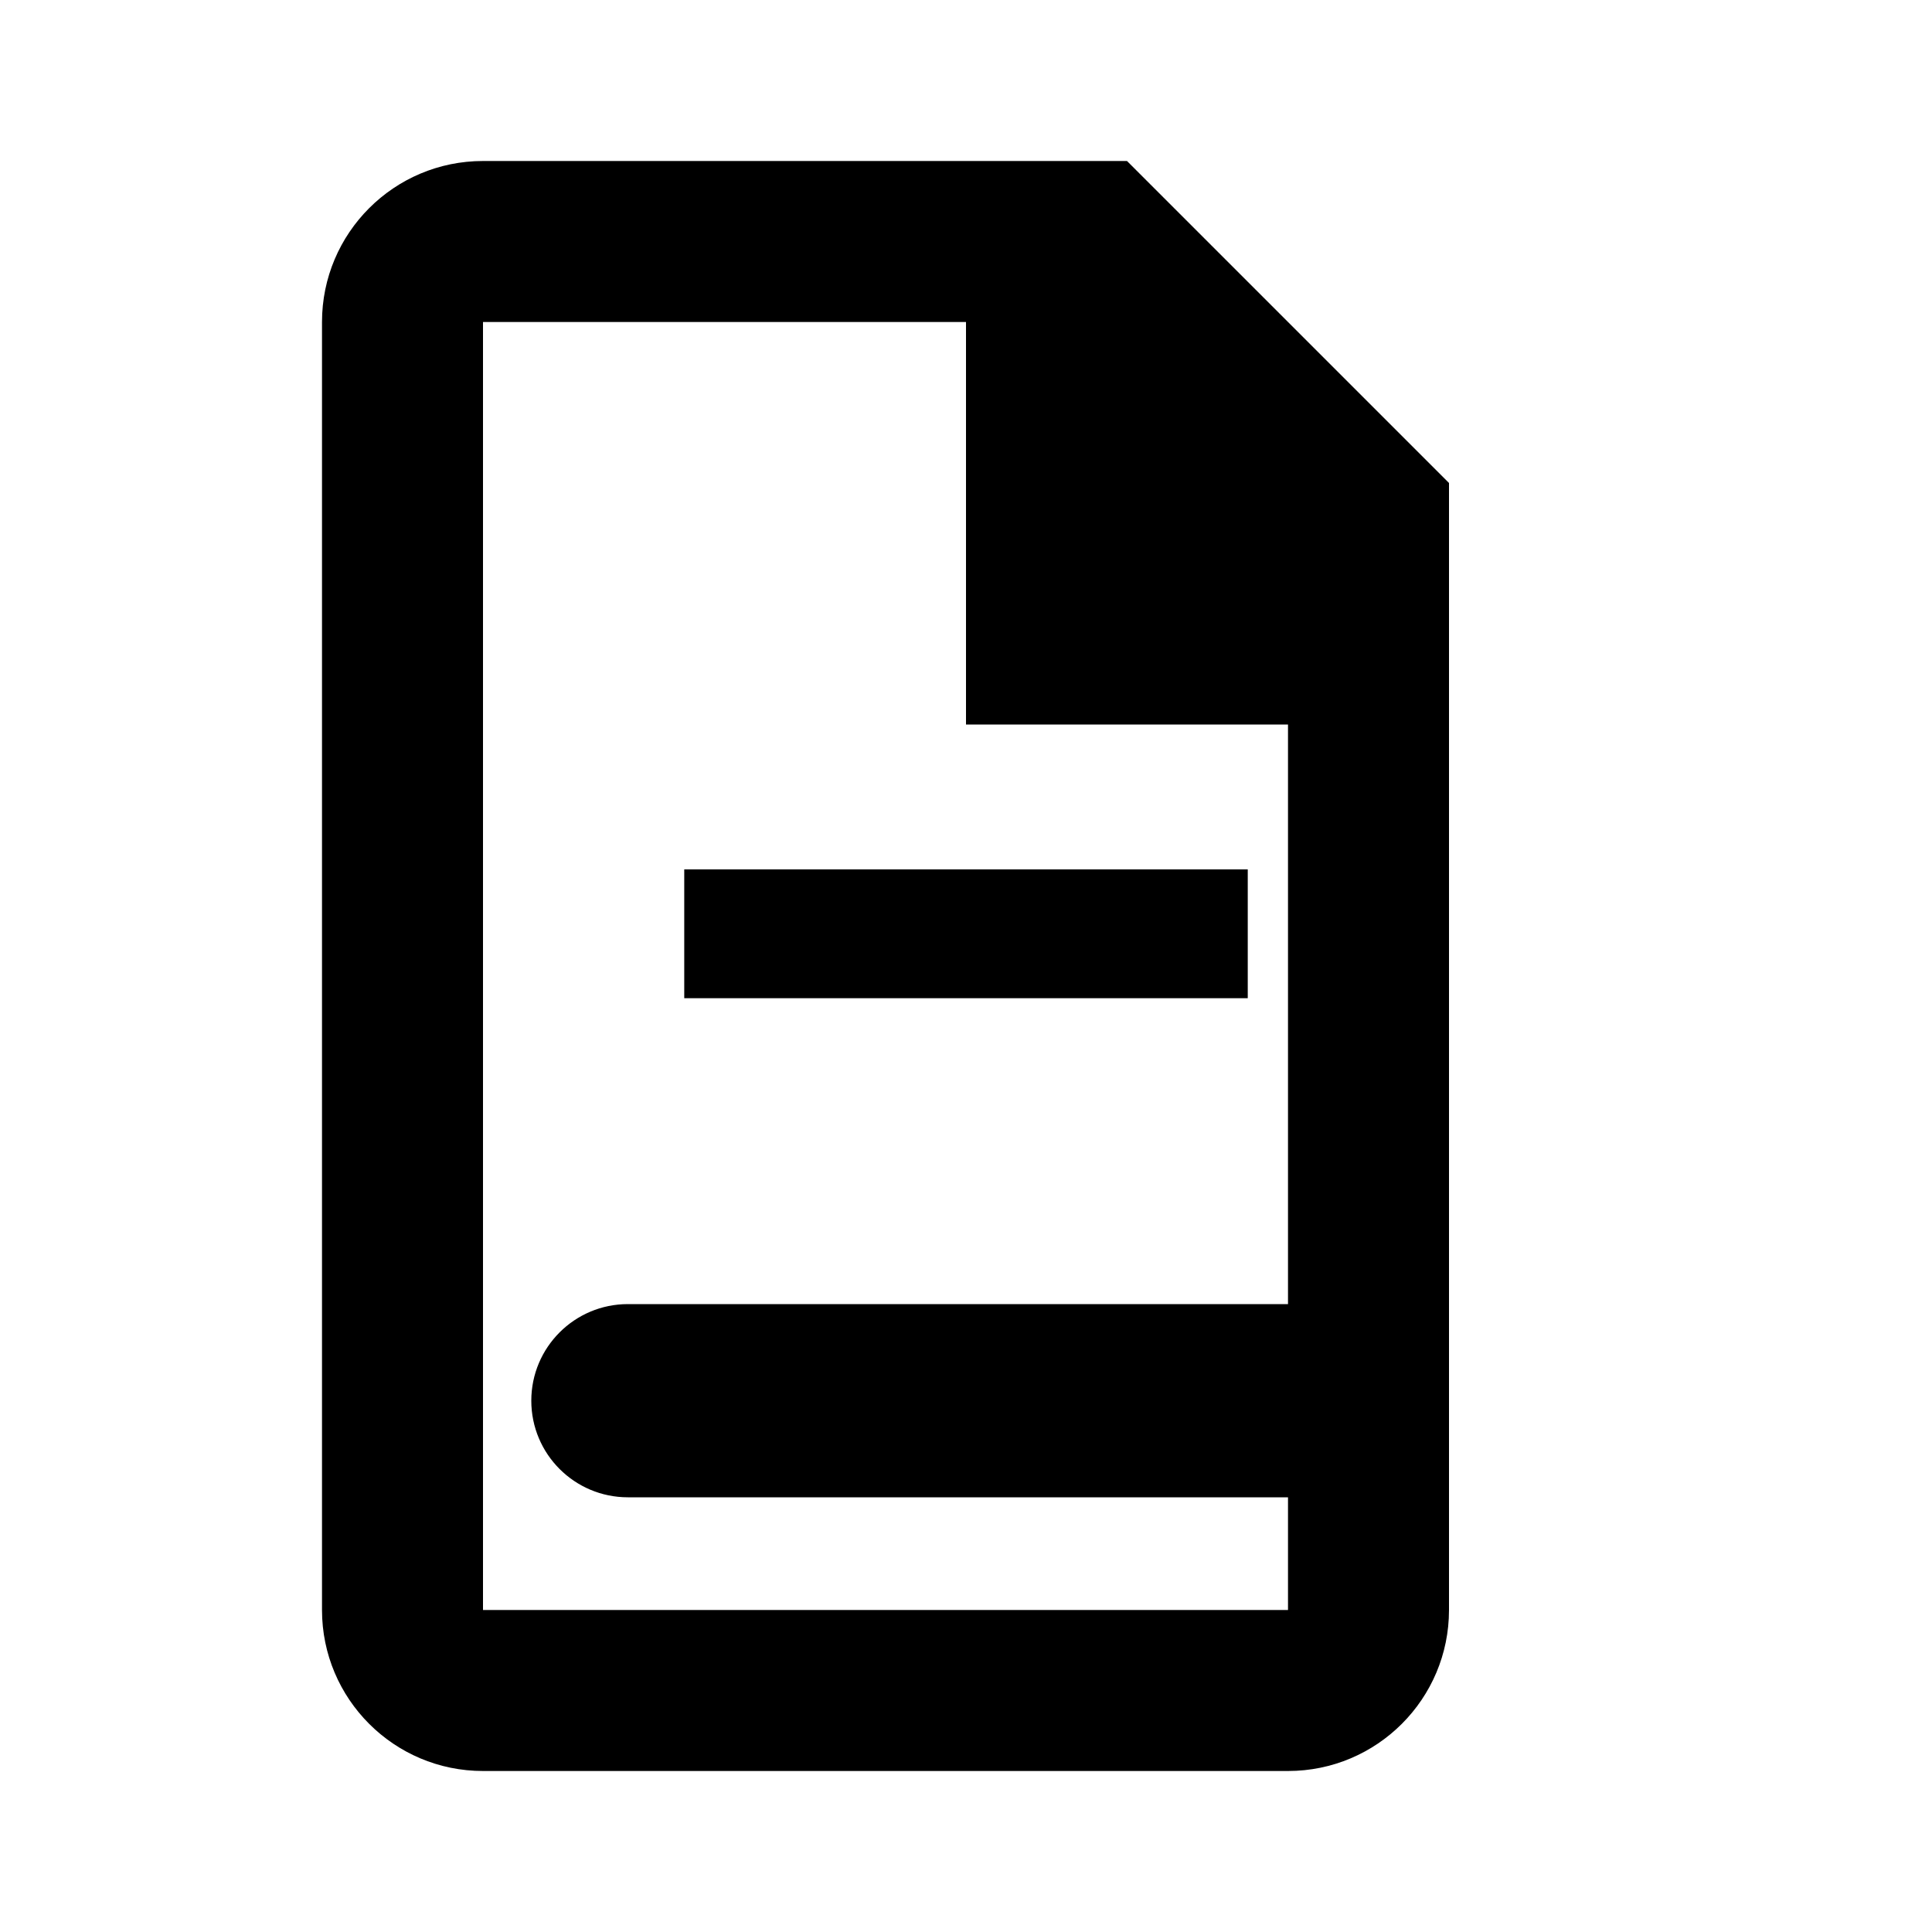
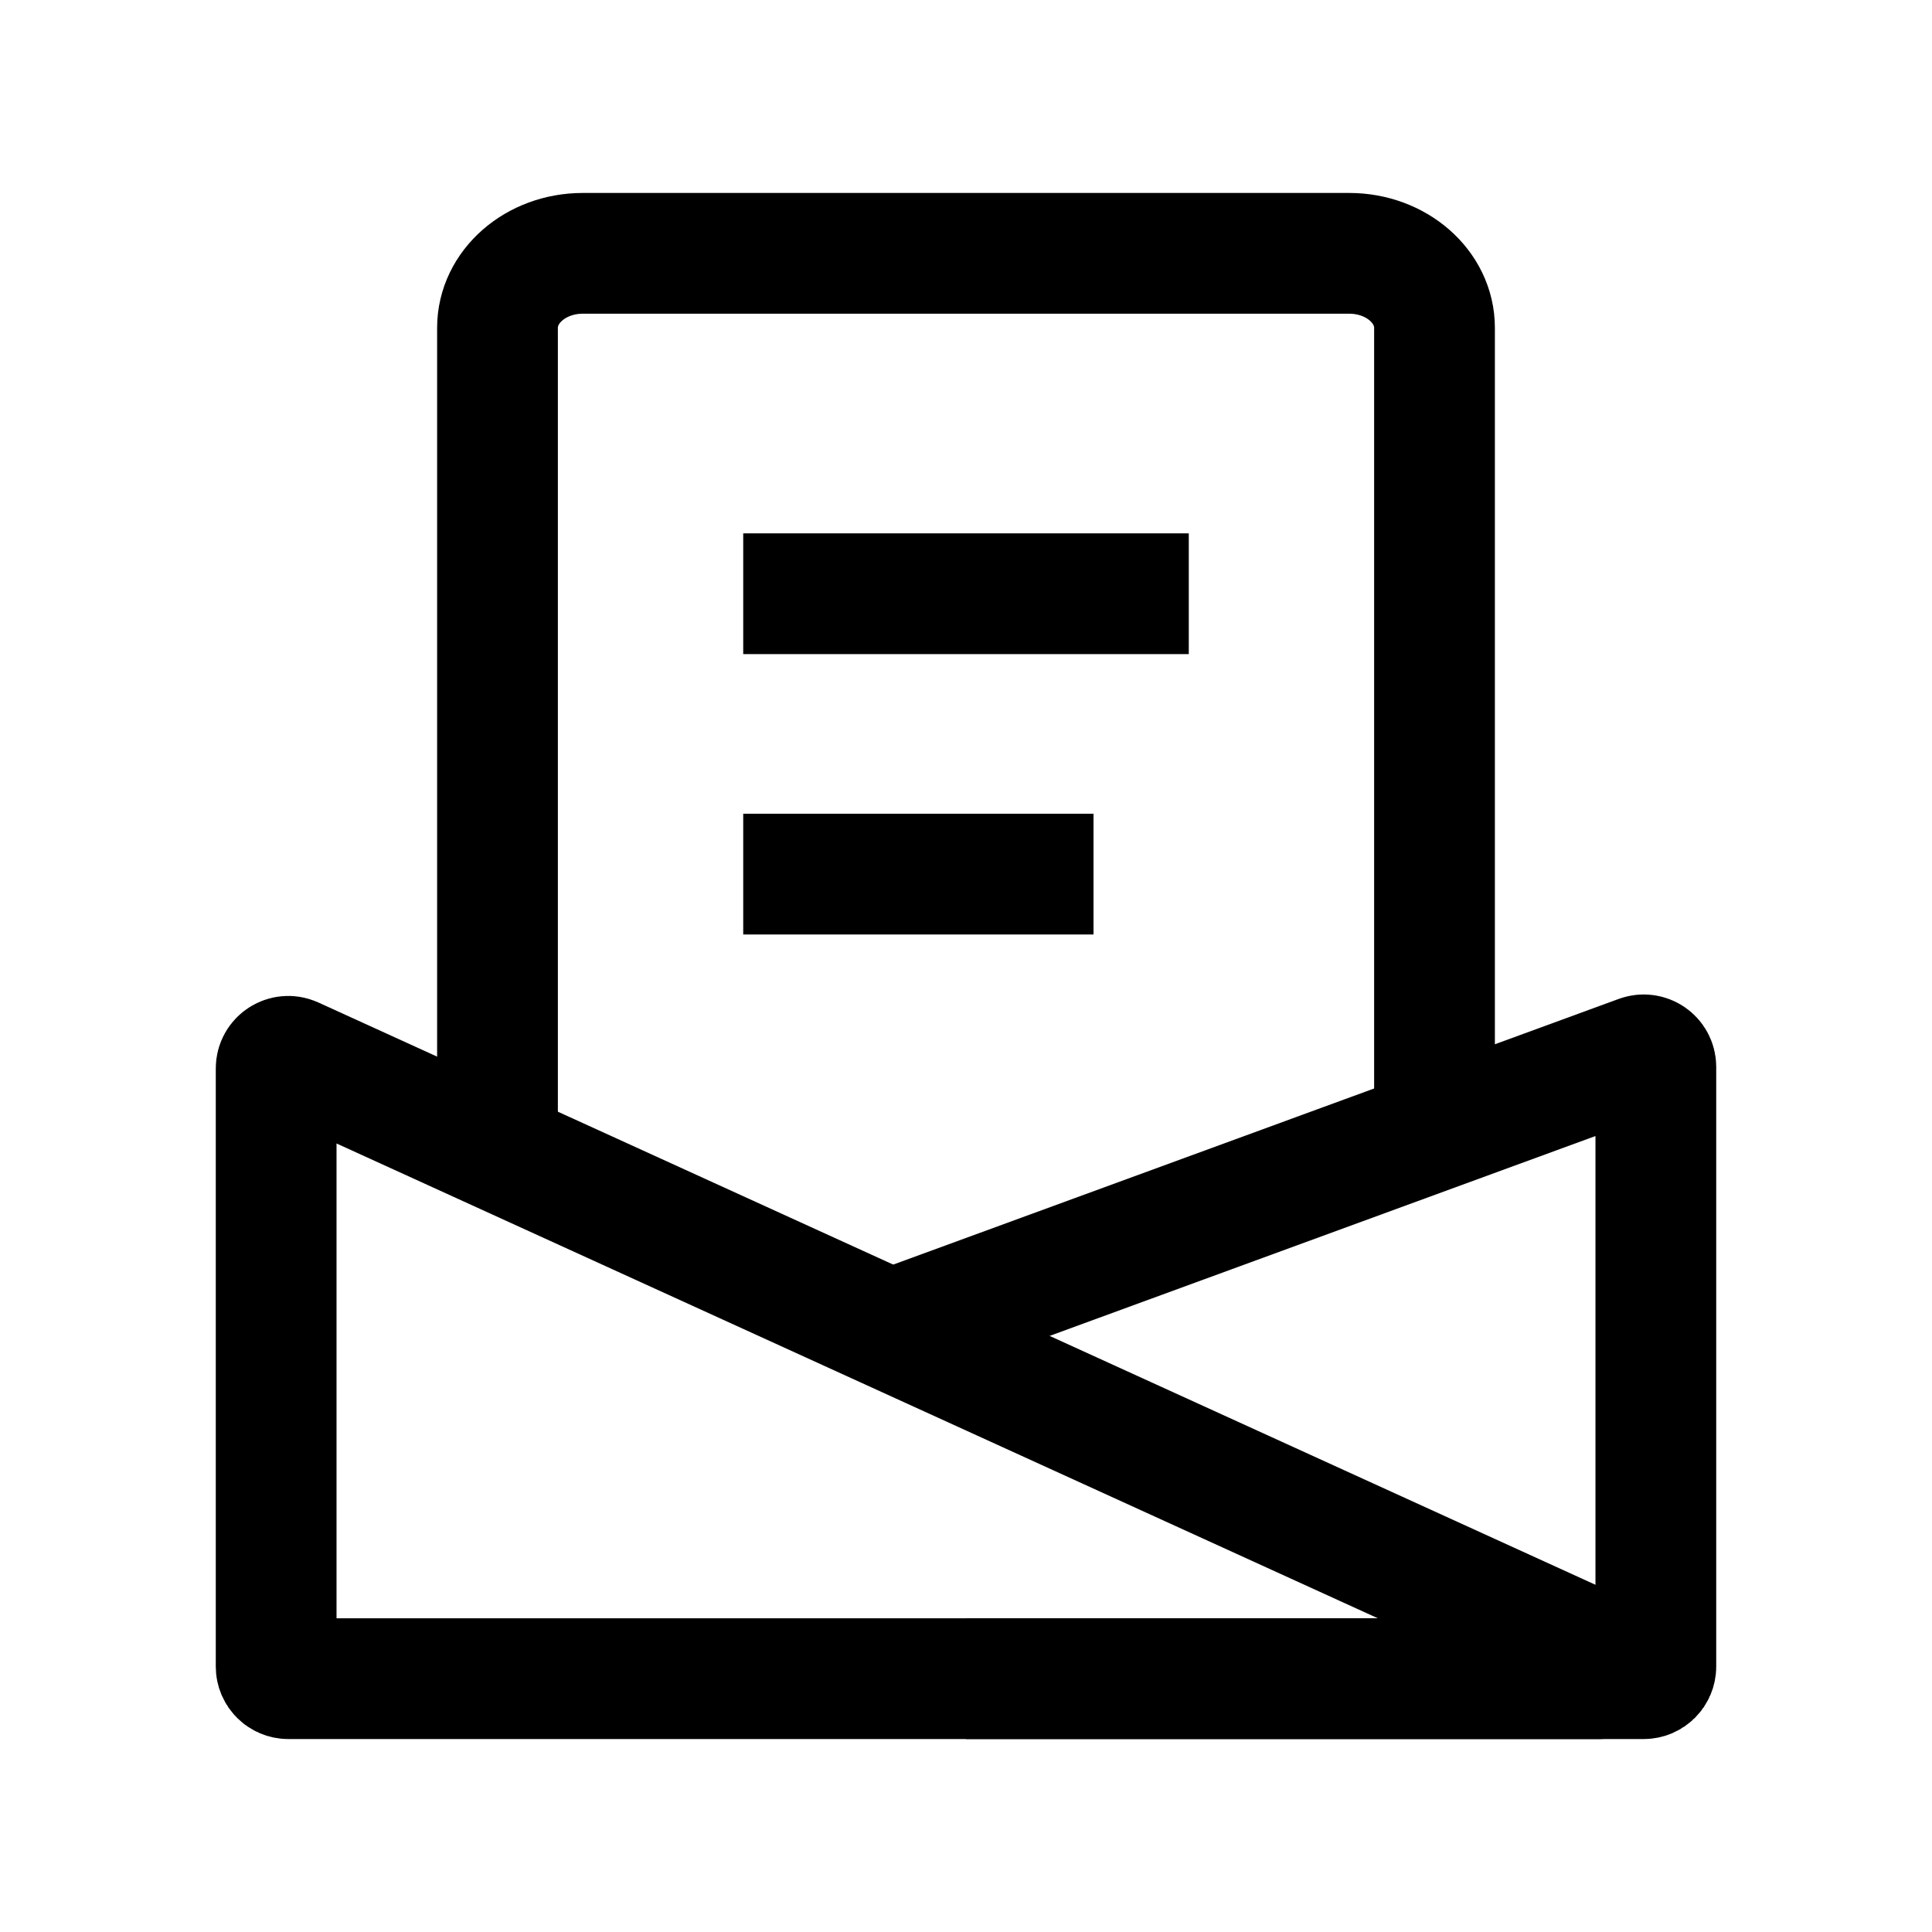
- <svg xmlns="http://www.w3.org/2000/svg" viewBox="0 0 24 24">
-   <g fill="#000">
-     <path fill-rule="evenodd" d="M6 2h8l4 4v14a2 2 0 0 1-2 2H6a2 2 0 0 1-2-2V4a2 2 0 0 1 2-2zm0 2v16h10V9h-4V4H6z" />
-     <path d="M8.5 10.8h7v1.6h-7z" />
-     <path d="M7.8 16.2h8.4a1.2 1.2 0 0 1 0 2.4H7.8a1.2 1.2 0 0 1 0-2.4z" />
-   </g>
+ <svg xmlns="http://www.w3.org/2000/svg" viewBox="0 0 16 16" fill="none" stroke-width="1">
+   <path d="M6.155 4.917H9.845" stroke="currentColor" />
+   <path d="M11.88 9.553V2.715C11.88 2.374 11.564 2.098 11.174 2.098H4.826C4.436 2.098 4.12 2.374 4.12 2.715V9.553" stroke="currentColor" />
+   <path d="M2.287 13.802V8.848C2.287 8.775 2.363 8.727 2.429 8.757L13.294 13.711C13.391 13.756 13.36 13.902 13.252 13.902H2.387C2.332 13.902 2.287 13.857 2.287 13.802Z" stroke="currentColor" />
+   <path d="M7.469 10.979L13.578 8.742C13.643 8.718 13.713 8.766 13.713 8.836L13.713 13.802C13.713 13.857 13.668 13.902 13.613 13.902H8" stroke="currentColor" />
+   <path d="M6.155 7.239H9.056" stroke="currentColor" />
</svg>
